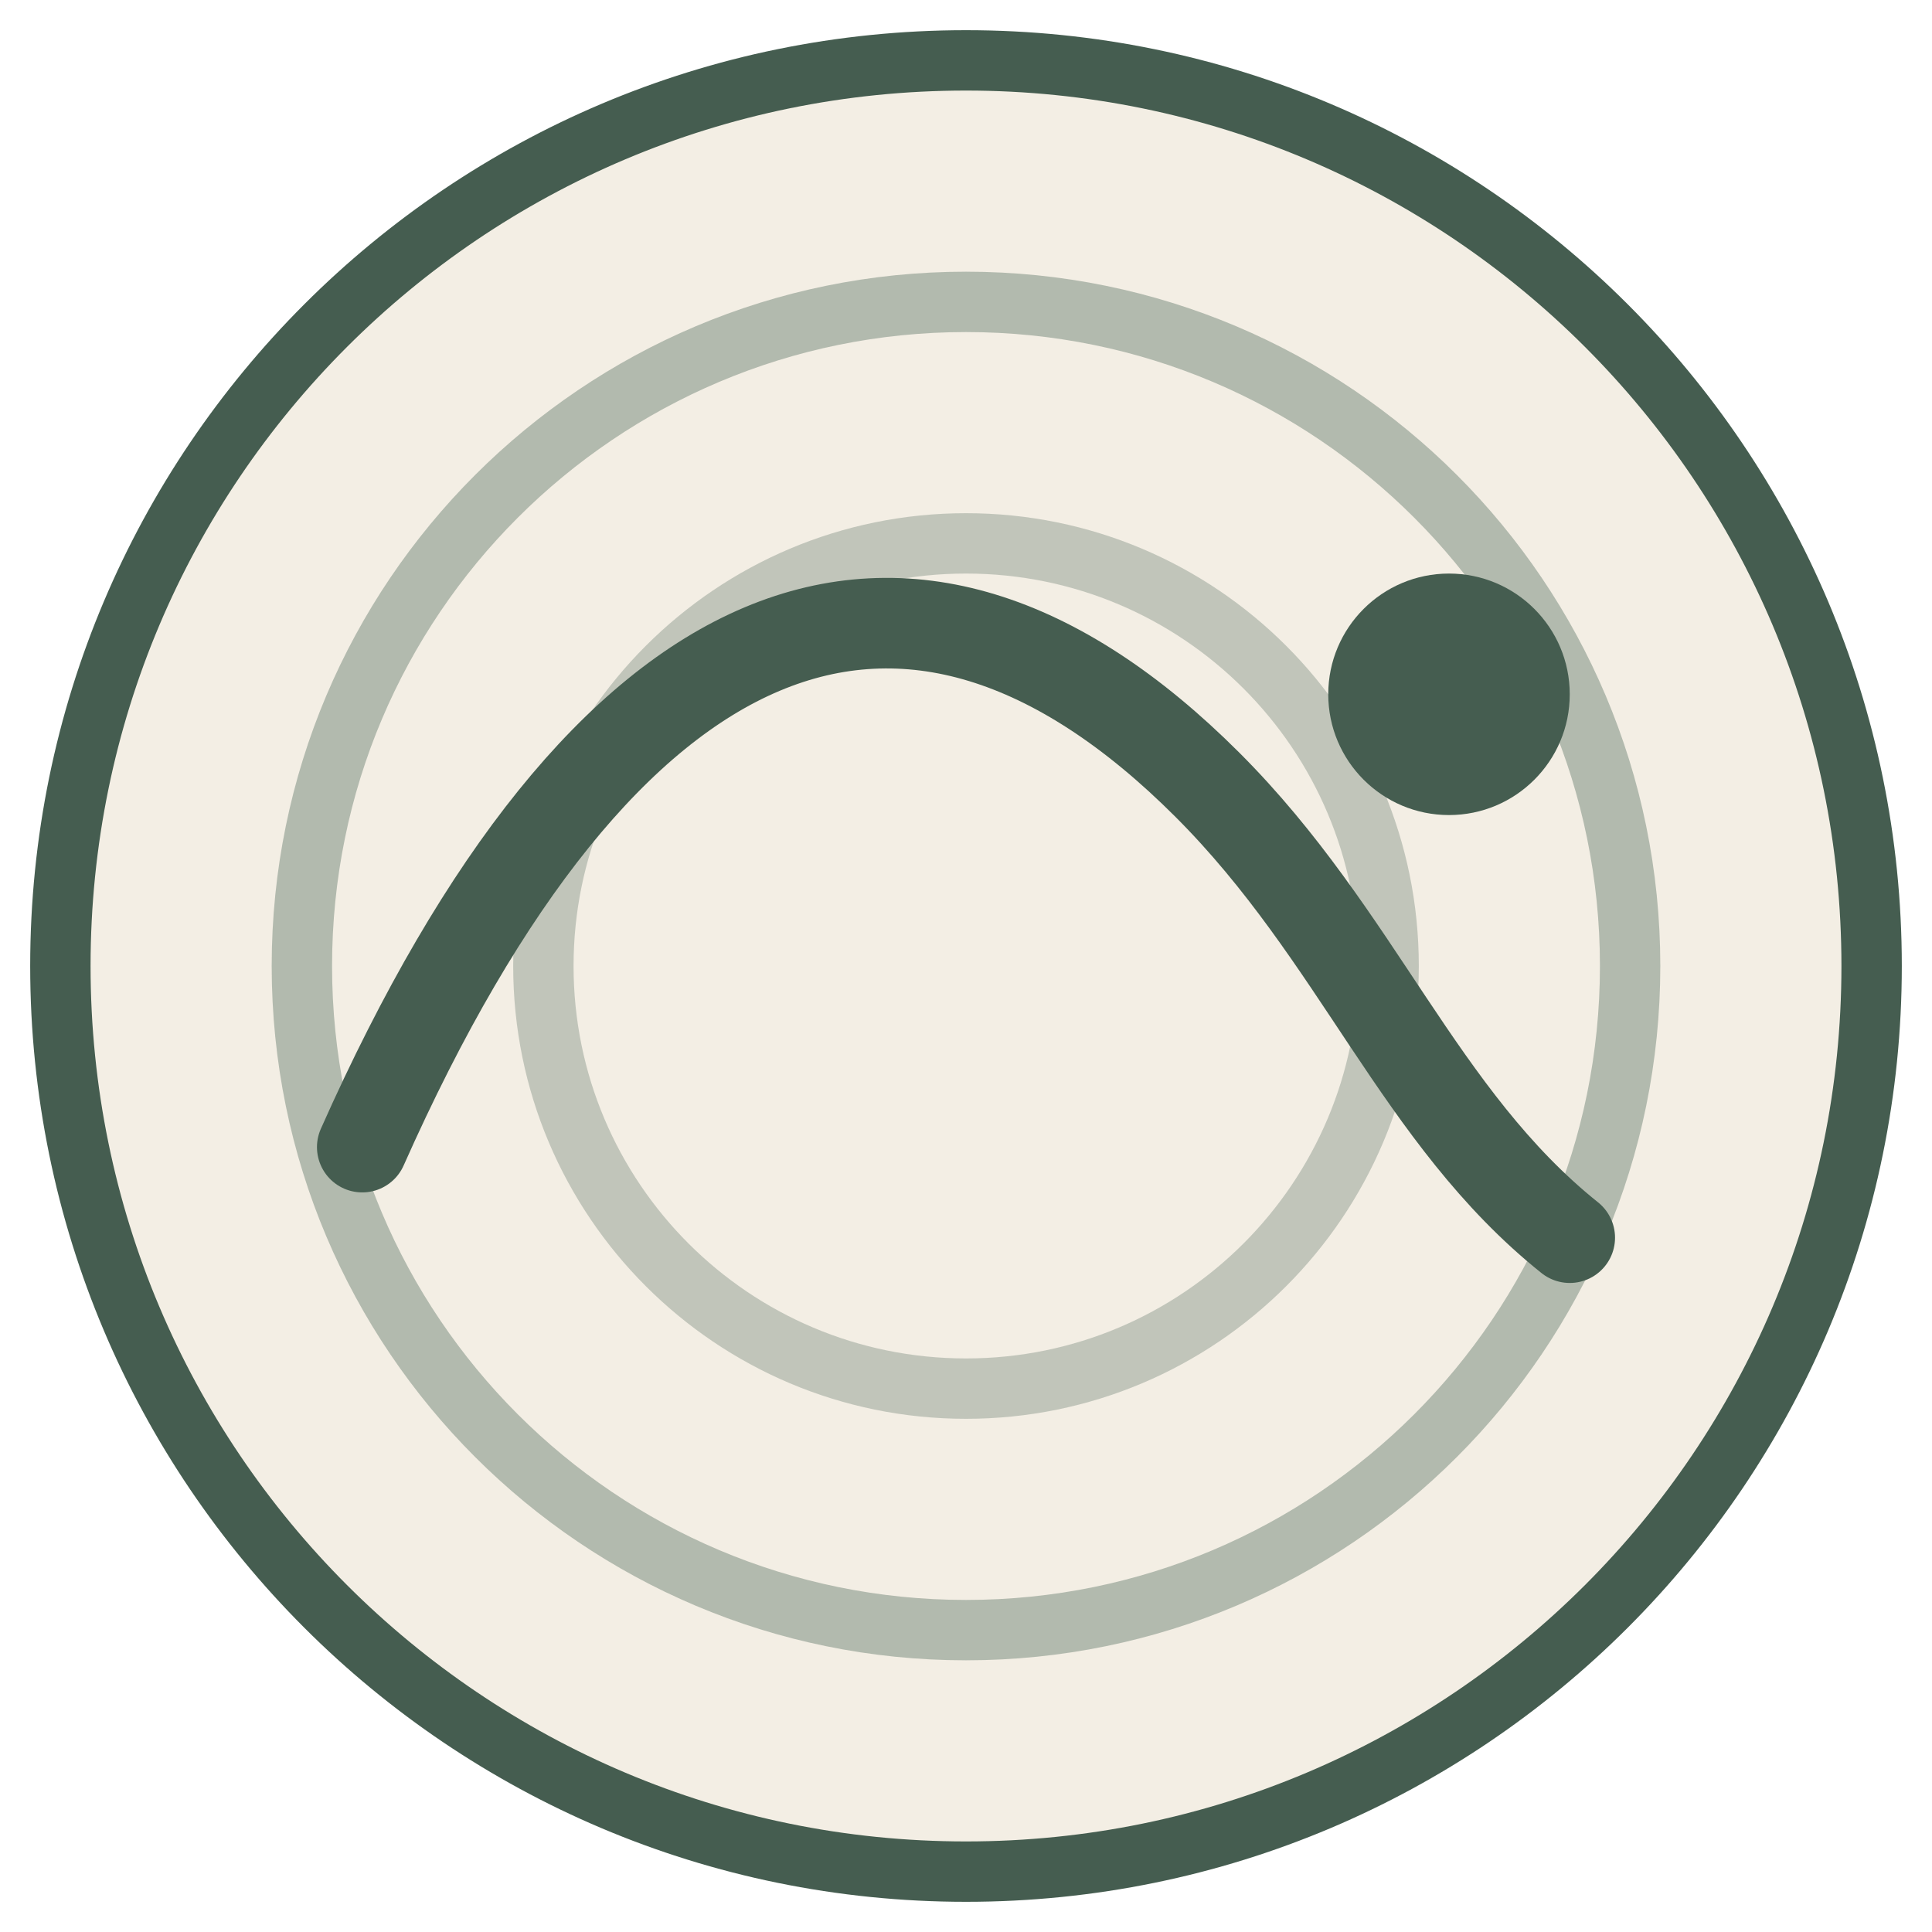
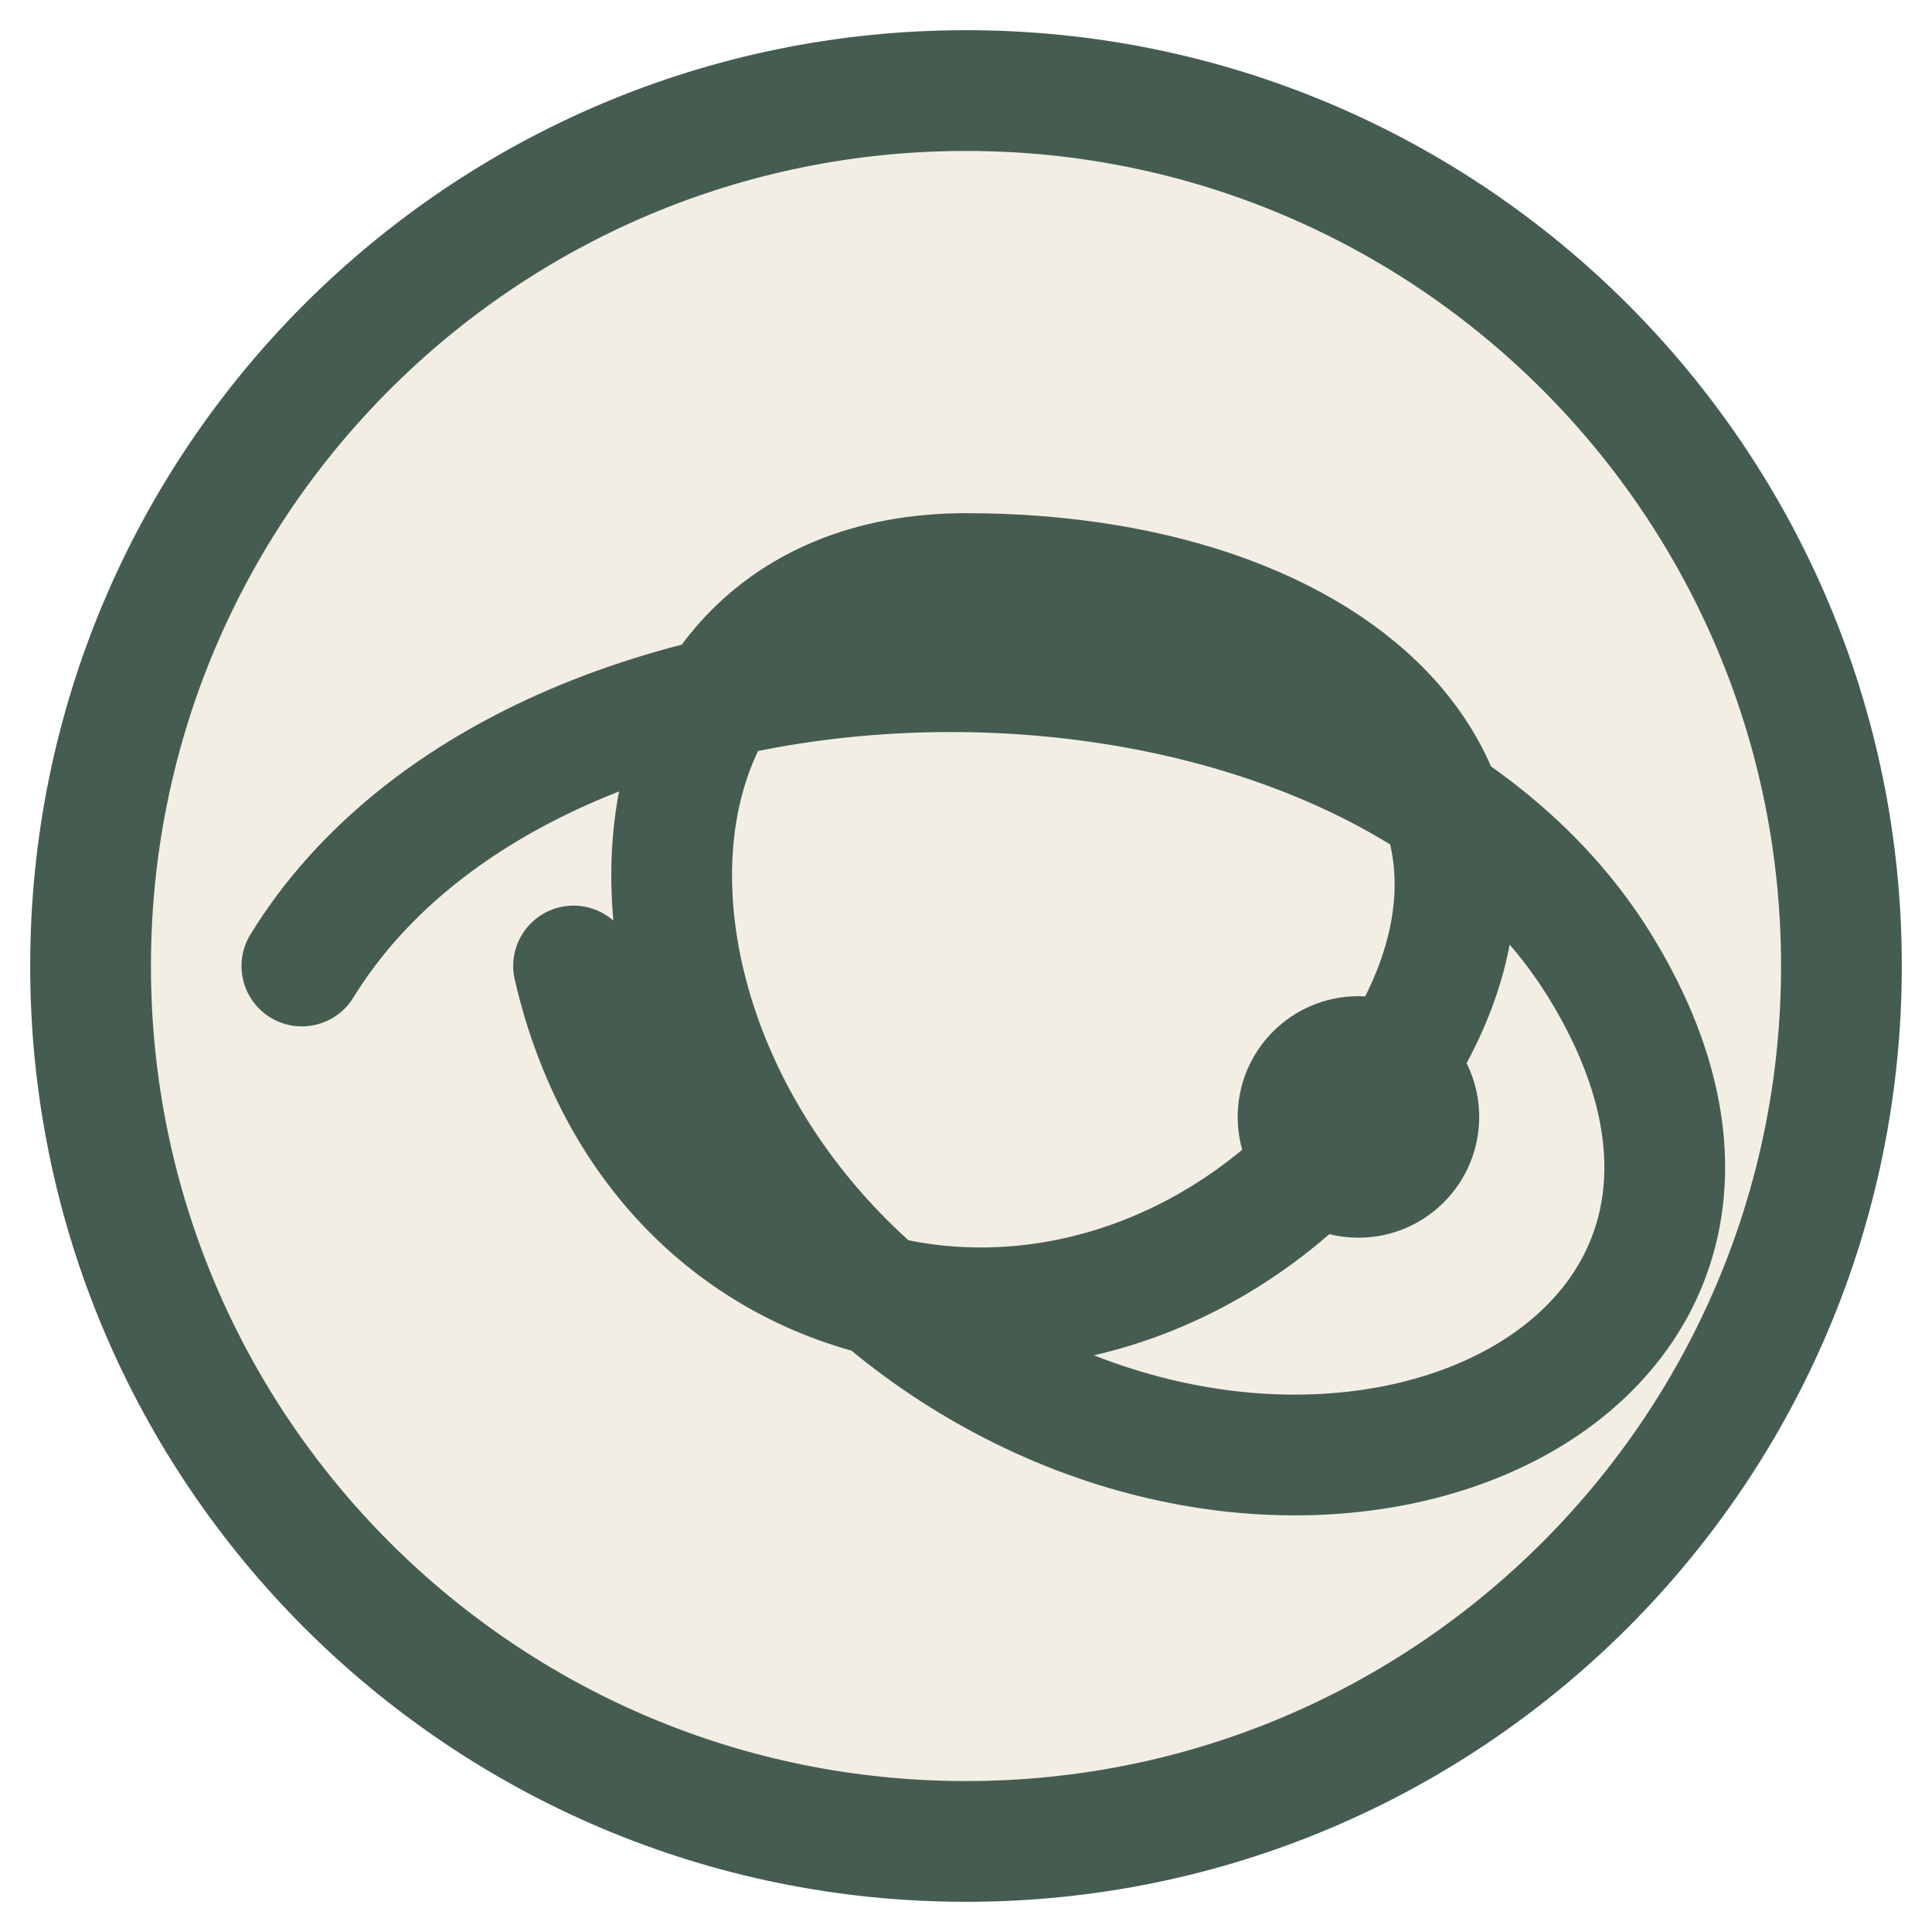
- <svg xmlns="http://www.w3.org/2000/svg" viewBox="0 0 64 64">
-   <circle cx="32" cy="32" r="30" fill="#f3eee4" stroke="#455d50" stroke-width="2" />
-   <circle cx="32" cy="32" r="22" fill="none" stroke="#657a6d" stroke-opacity="0.45" stroke-width="2" />
-   <circle cx="32" cy="32" r="14" fill="none" stroke="#657a6d" stroke-opacity="0.35" stroke-width="2" />
-   <path d="M12 38c8-18 18-22 28-12 5 5 7 11 12 15" fill="none" stroke="#455d50" stroke-width="3" stroke-linecap="round" />
-   <circle cx="48" cy="23" r="4" fill="#455d50" />
+ <svg xmlns="http://www.w3.org/2000/svg" viewBox="0 0 64 64" role="img" aria-labelledby="title">
+   <circle cx="32" cy="32" r="29" fill="#f3eee4" stroke="#455d50" stroke-width="4" />
+   <path d="M10 32c8-13 35-13 43 0s-8 21-21 13-13-26 0-26 21 8 13 18-23 8-26-5" fill="none" stroke="#455d50" stroke-width="4" stroke-linecap="round" stroke-linejoin="round" />
+   <circle cx="45" cy="37" r="4" fill="#455d50" />
</svg>
